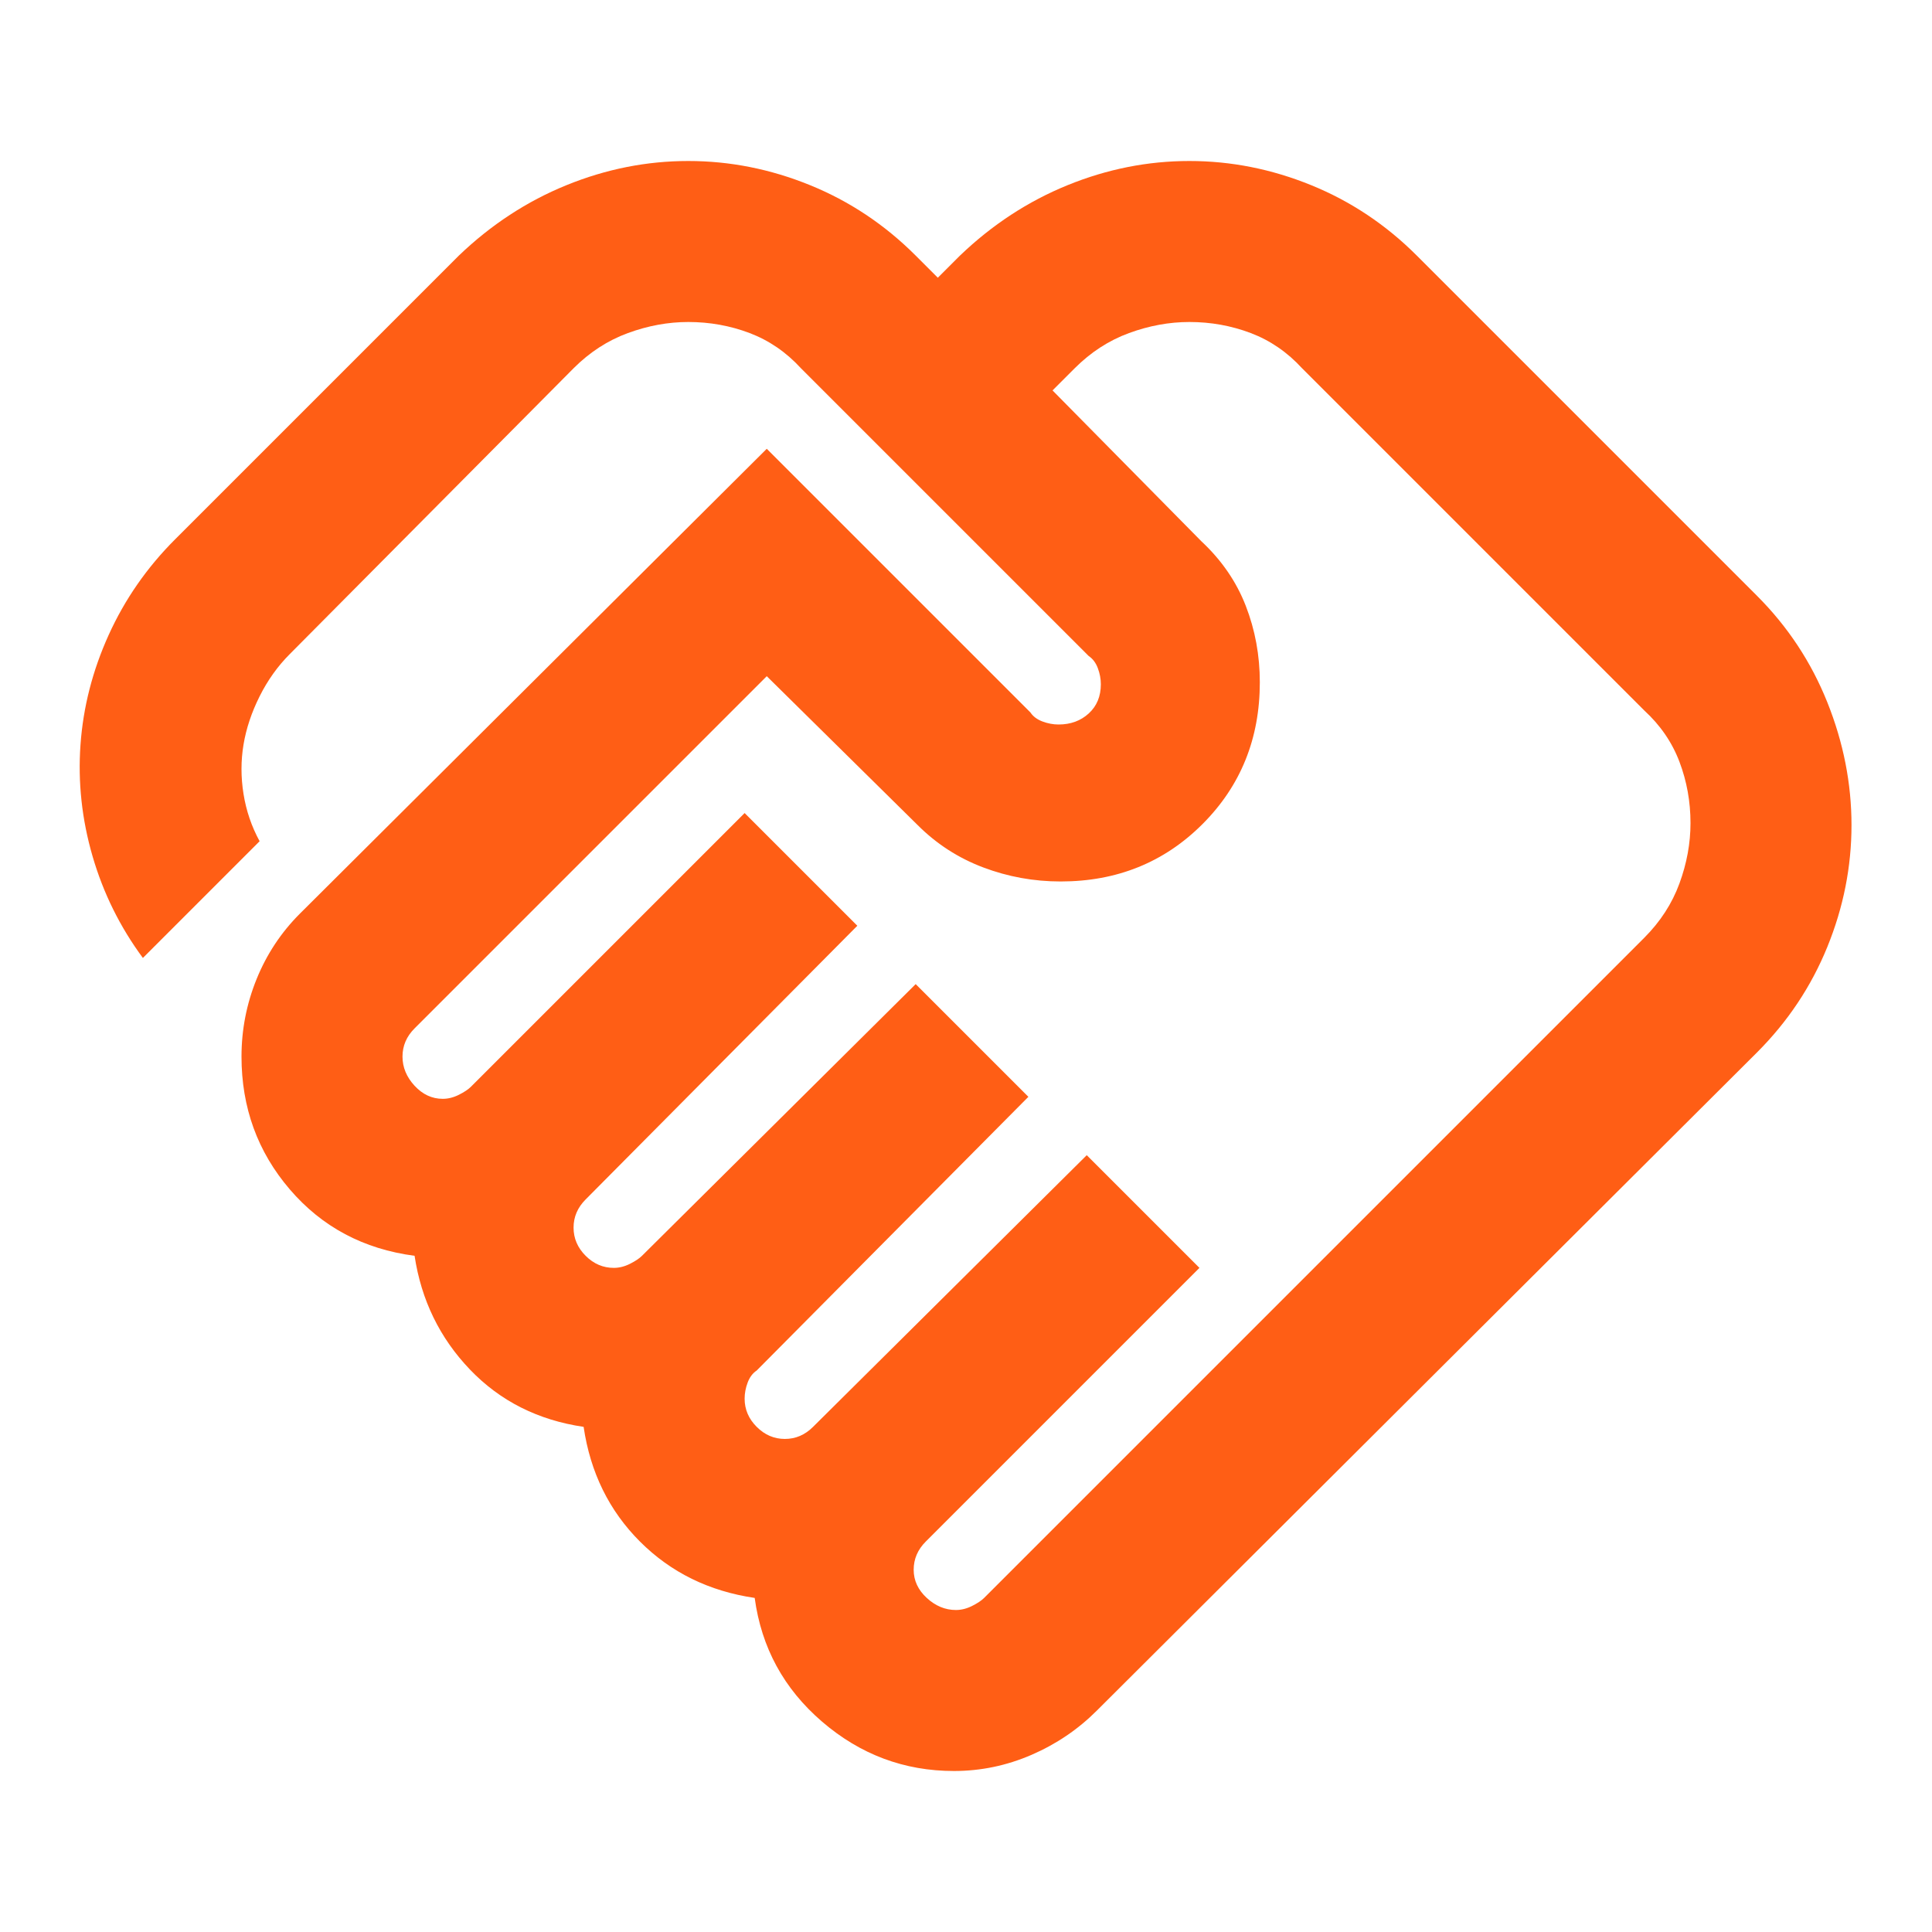
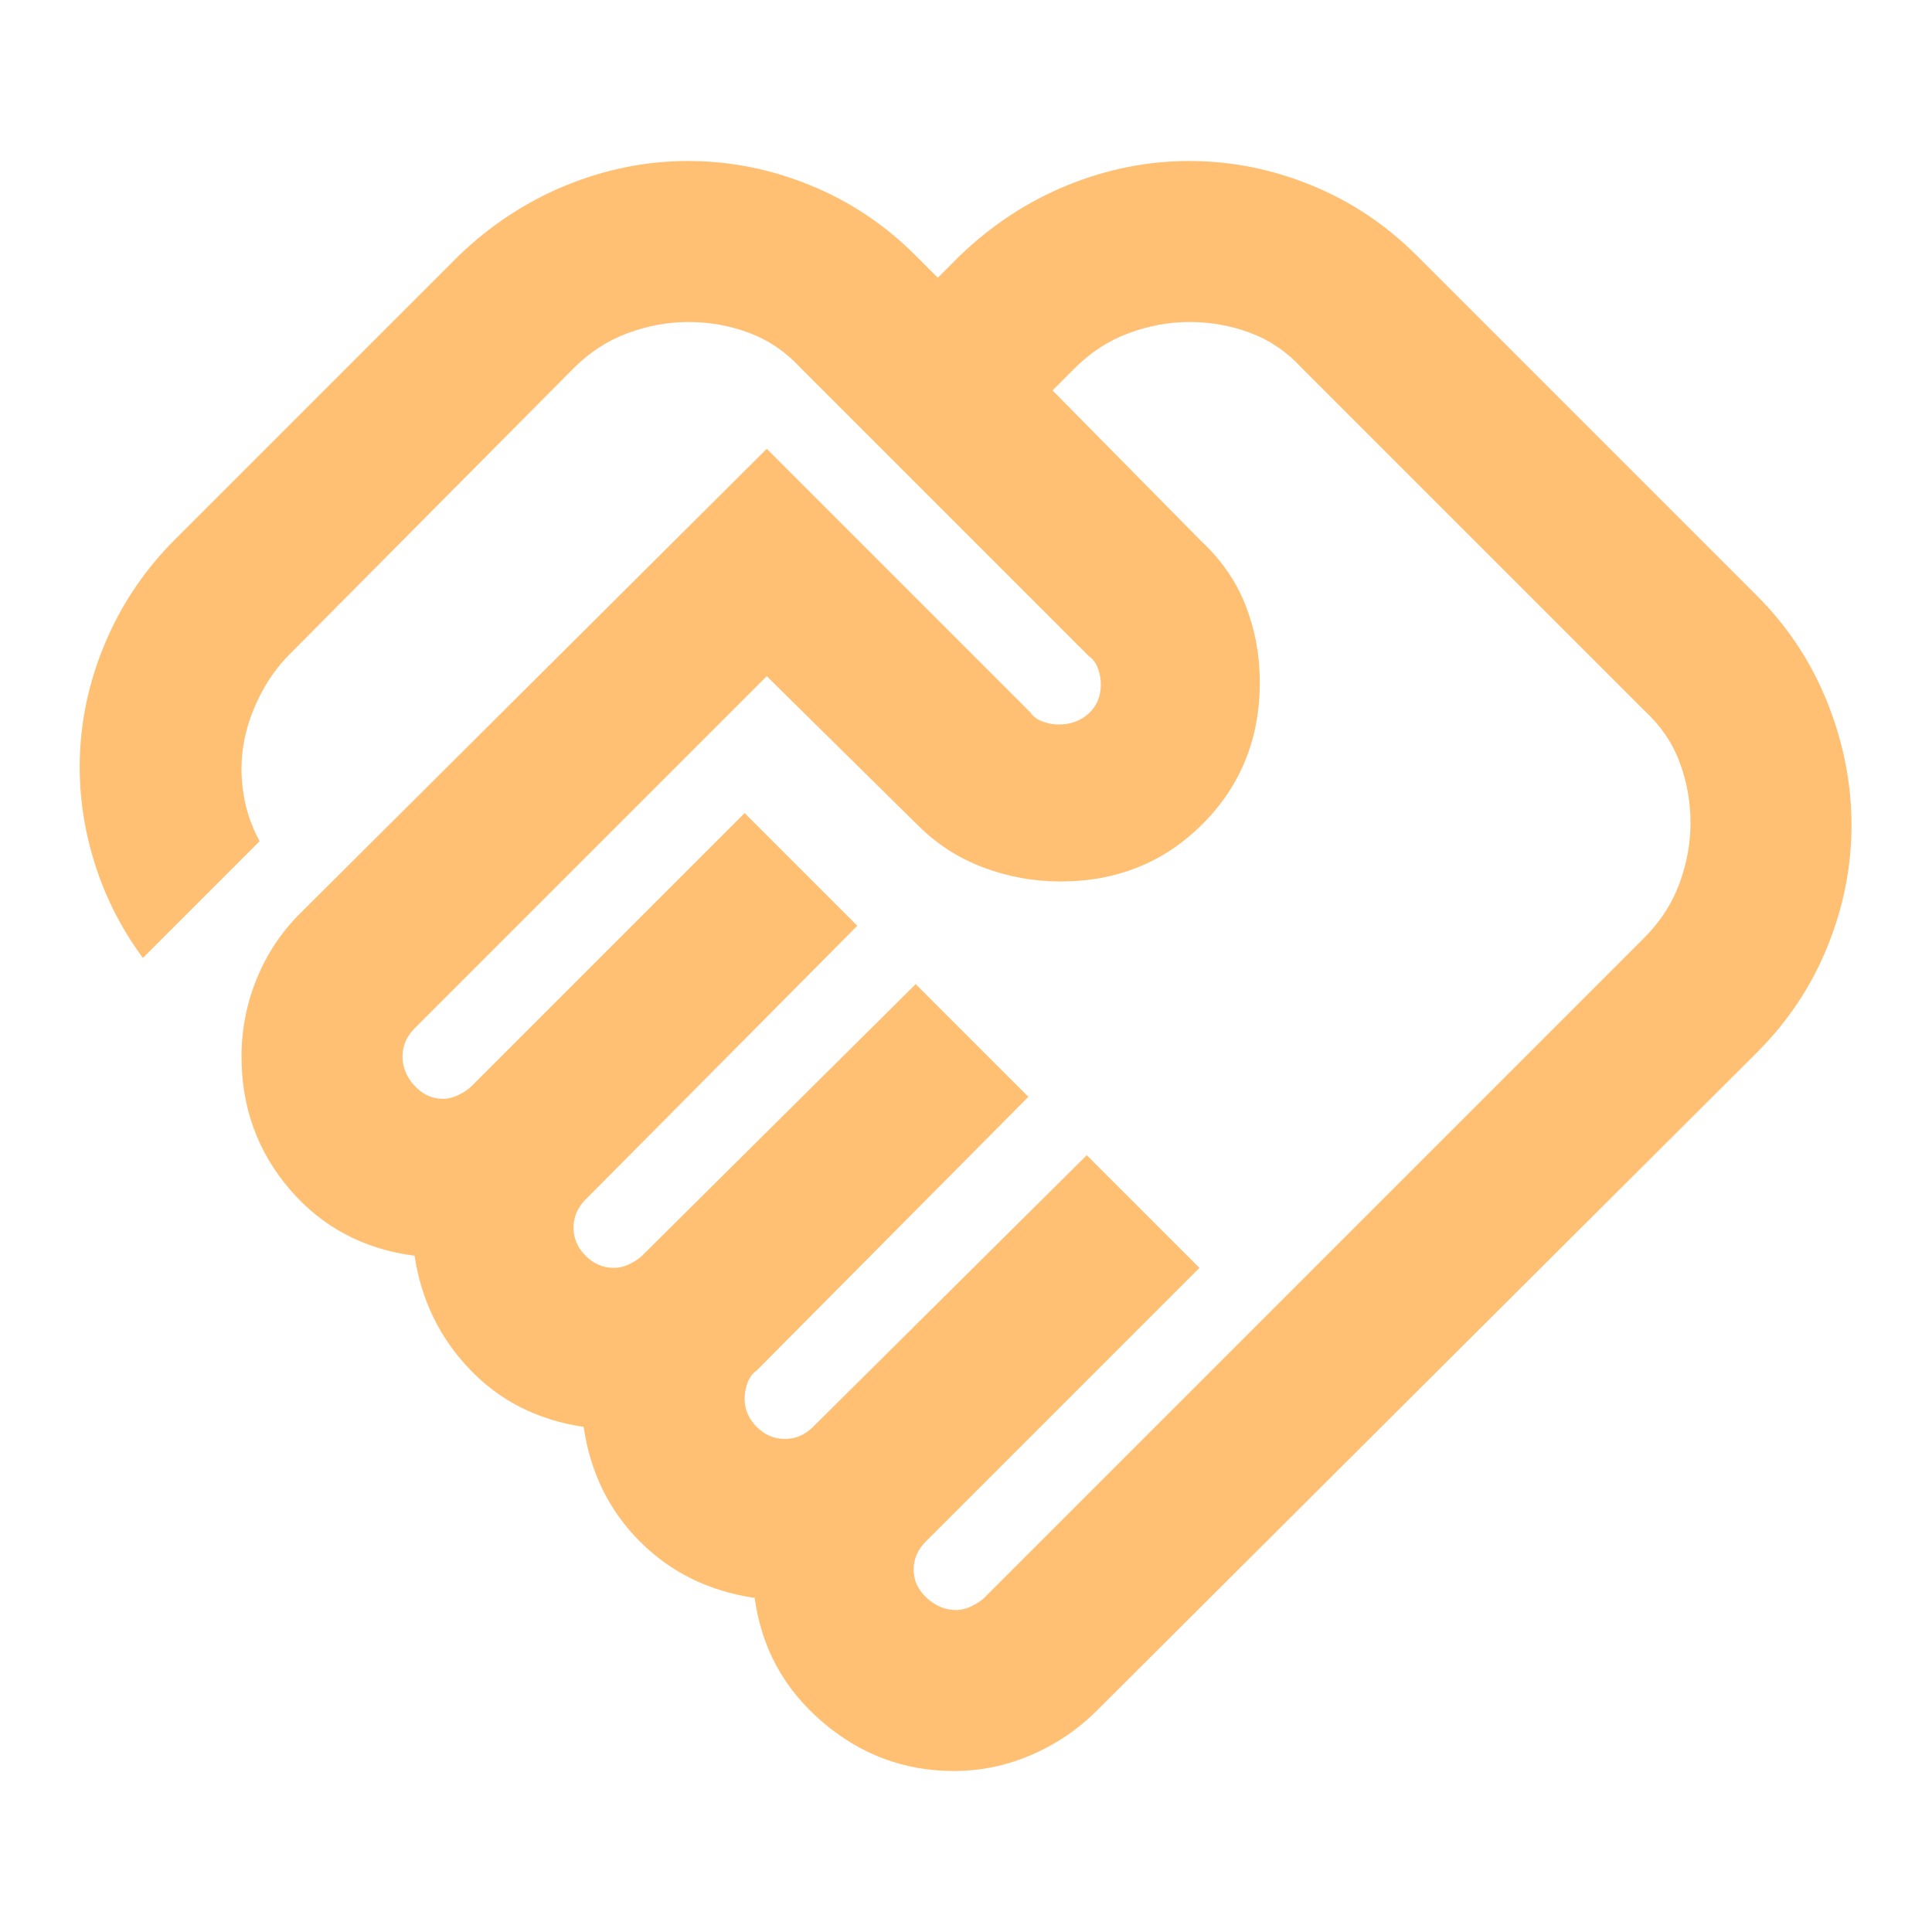
<svg xmlns="http://www.w3.org/2000/svg" height="78" viewBox="0 -960 960 960" width="78">
-   <path fill="#FF5E15" d="M475-160q4 0 8-2t6-4l328-328q12-12 17.5-27t5.5-30q0-16-5.5-30.5T817-607L647-777q-11-12-25.5-17.5T591-800q-15 0-30 5.5T534-777l-11 11 74 75q15 14 22 32t7 38q0 42-28.5 70.5T527-522q-20 0-38.5-7T456-550l-75-74-175 175q-3 3-4.5 6.5T200-435q0 8 6 14.5t14 6.5q4 0 8-2t6-4l136-136 56 56-135 136q-3 3-4.5 6.5T285-350q0 8 6 14t14 6q4 0 8-2t6-4l136-135 56 56-135 136q-3 2-4.5 6t-1.5 8q0 8 6 14t14 6q4 0 7.5-1.5t6.5-4.5l136-135 56 56-136 136q-3 3-4.5 6.5T454-180q0 8 6.5 14t14.5 6Zm-1 80q-37 0-65.5-24.5T375-166q-34-5-57-28t-28-57q-34-5-56.5-28.5T206-336q-38-5-62-33t-24-66q0-20 7.5-38.5T149-506l232-231 131 131q2 3 6 4.5t8 1.5q9 0 15-5.5t6-14.5q0-4-1.5-8t-4.5-6L398-777q-11-12-25.5-17.5T342-800q-15 0-30 5.5T285-777L144-635q-9 9-15 21t-8 24q-2 12 0 24.5t8 23.5l-58 58q-17-23-25-50.5T40-590q2-28 14-54.5T87-692l141-141q24-23 53.5-35t60.5-12q31 0 60.5 12t52.5 35l11 11 11-11q24-23 53.5-35t60.5-12q31 0 60.5 12t52.5 35l169 169q23 23 35 53t12 61q0 31-12 60.5T873-437L545-110q-14 14-32.5 22T474-80Zm-99-560Z" />
+   <path fill="#FFC074" d="M475-160q4 0 8-2t6-4l328-328q12-12 17.5-27t5.5-30q0-16-5.5-30.5T817-607L647-777q-11-12-25.5-17.5T591-800q-15 0-30 5.5T534-777l-11 11 74 75q15 14 22 32t7 38q0 42-28.5 70.5T527-522q-20 0-38.5-7T456-550l-75-74-175 175q-3 3-4.5 6.5T200-435q0 8 6 14.5t14 6.5q4 0 8-2t6-4l136-136 56 56-135 136q-3 3-4.5 6.5T285-350q0 8 6 14t14 6q4 0 8-2t6-4l136-135 56 56-135 136q-3 2-4.5 6t-1.5 8q0 8 6 14t14 6q4 0 7.5-1.5t6.5-4.5l136-135 56 56-136 136q-3 3-4.5 6.5T454-180q0 8 6.5 14t14.5 6Zm-1 80q-37 0-65.5-24.5T375-166q-34-5-57-28t-28-57q-34-5-56.5-28.5T206-336q-38-5-62-33t-24-66q0-20 7.5-38.5T149-506l232-231 131 131q2 3 6 4.5t8 1.5q9 0 15-5.5t6-14.5q0-4-1.5-8t-4.5-6L398-777q-11-12-25.5-17.5T342-800q-15 0-30 5.5T285-777L144-635q-9 9-15 21t-8 24q-2 12 0 24.5t8 23.5l-58 58q-17-23-25-50.5T40-590q2-28 14-54.5T87-692l141-141q24-23 53.5-35t60.5-12q31 0 60.5 12t52.5 35l11 11 11-11q24-23 53.5-35t60.5-12q31 0 60.5 12t52.5 35l169 169q23 23 35 53t12 61q0 31-12 60.5T873-437L545-110q-14 14-32.5 22T474-80Zm-99-560Z" />
</svg>
